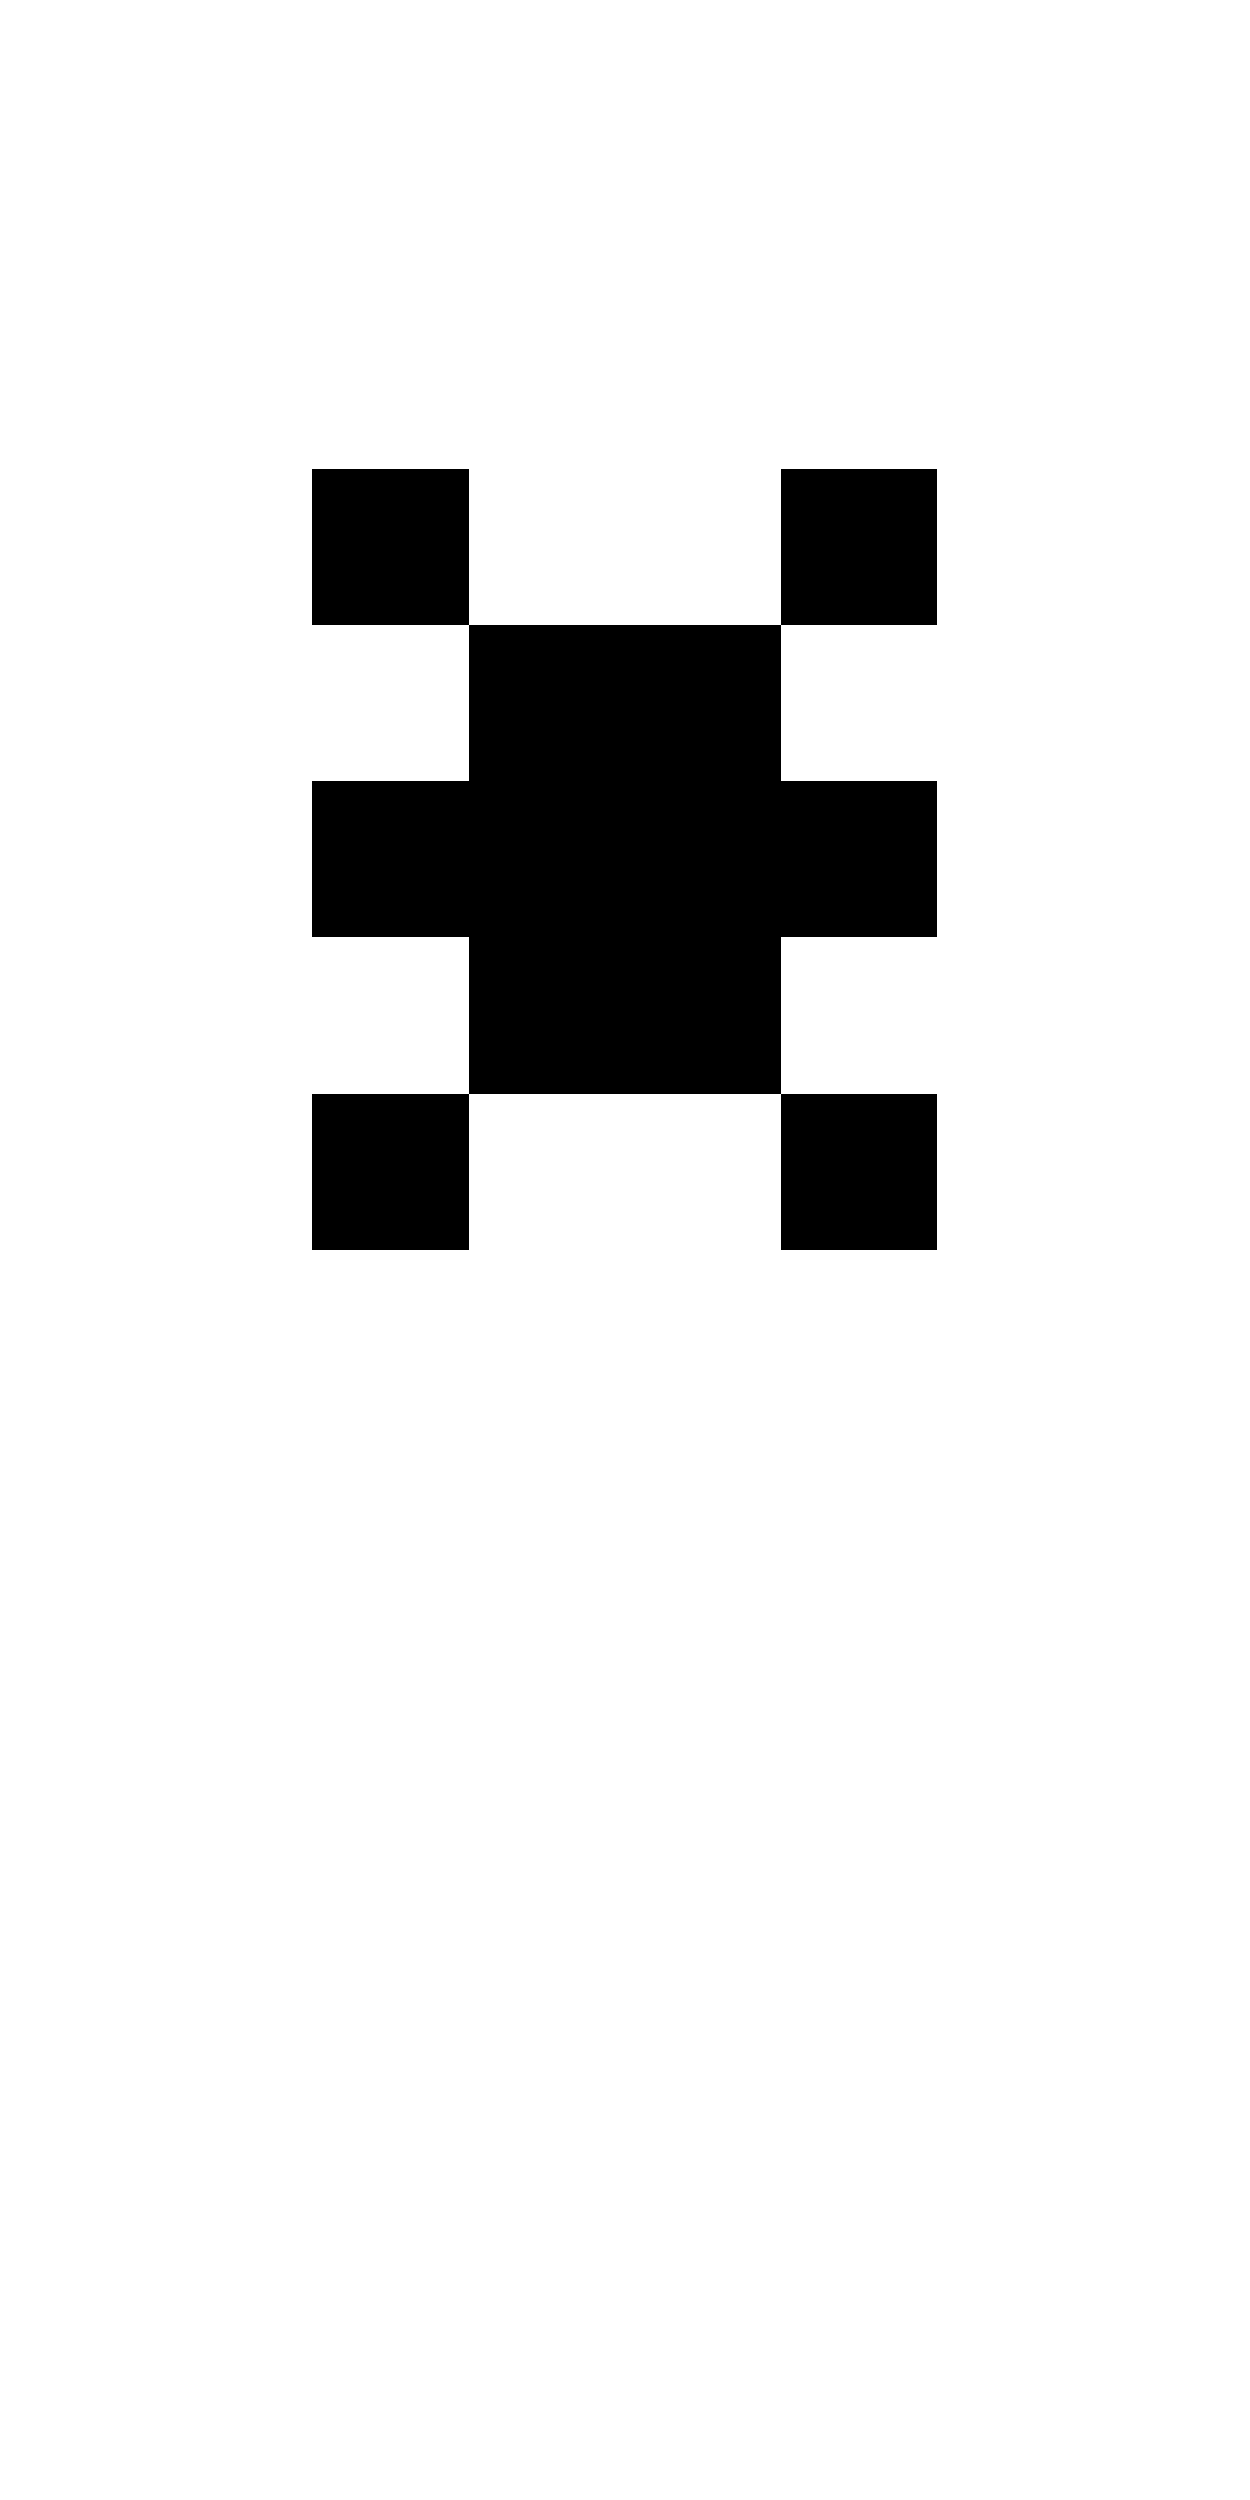
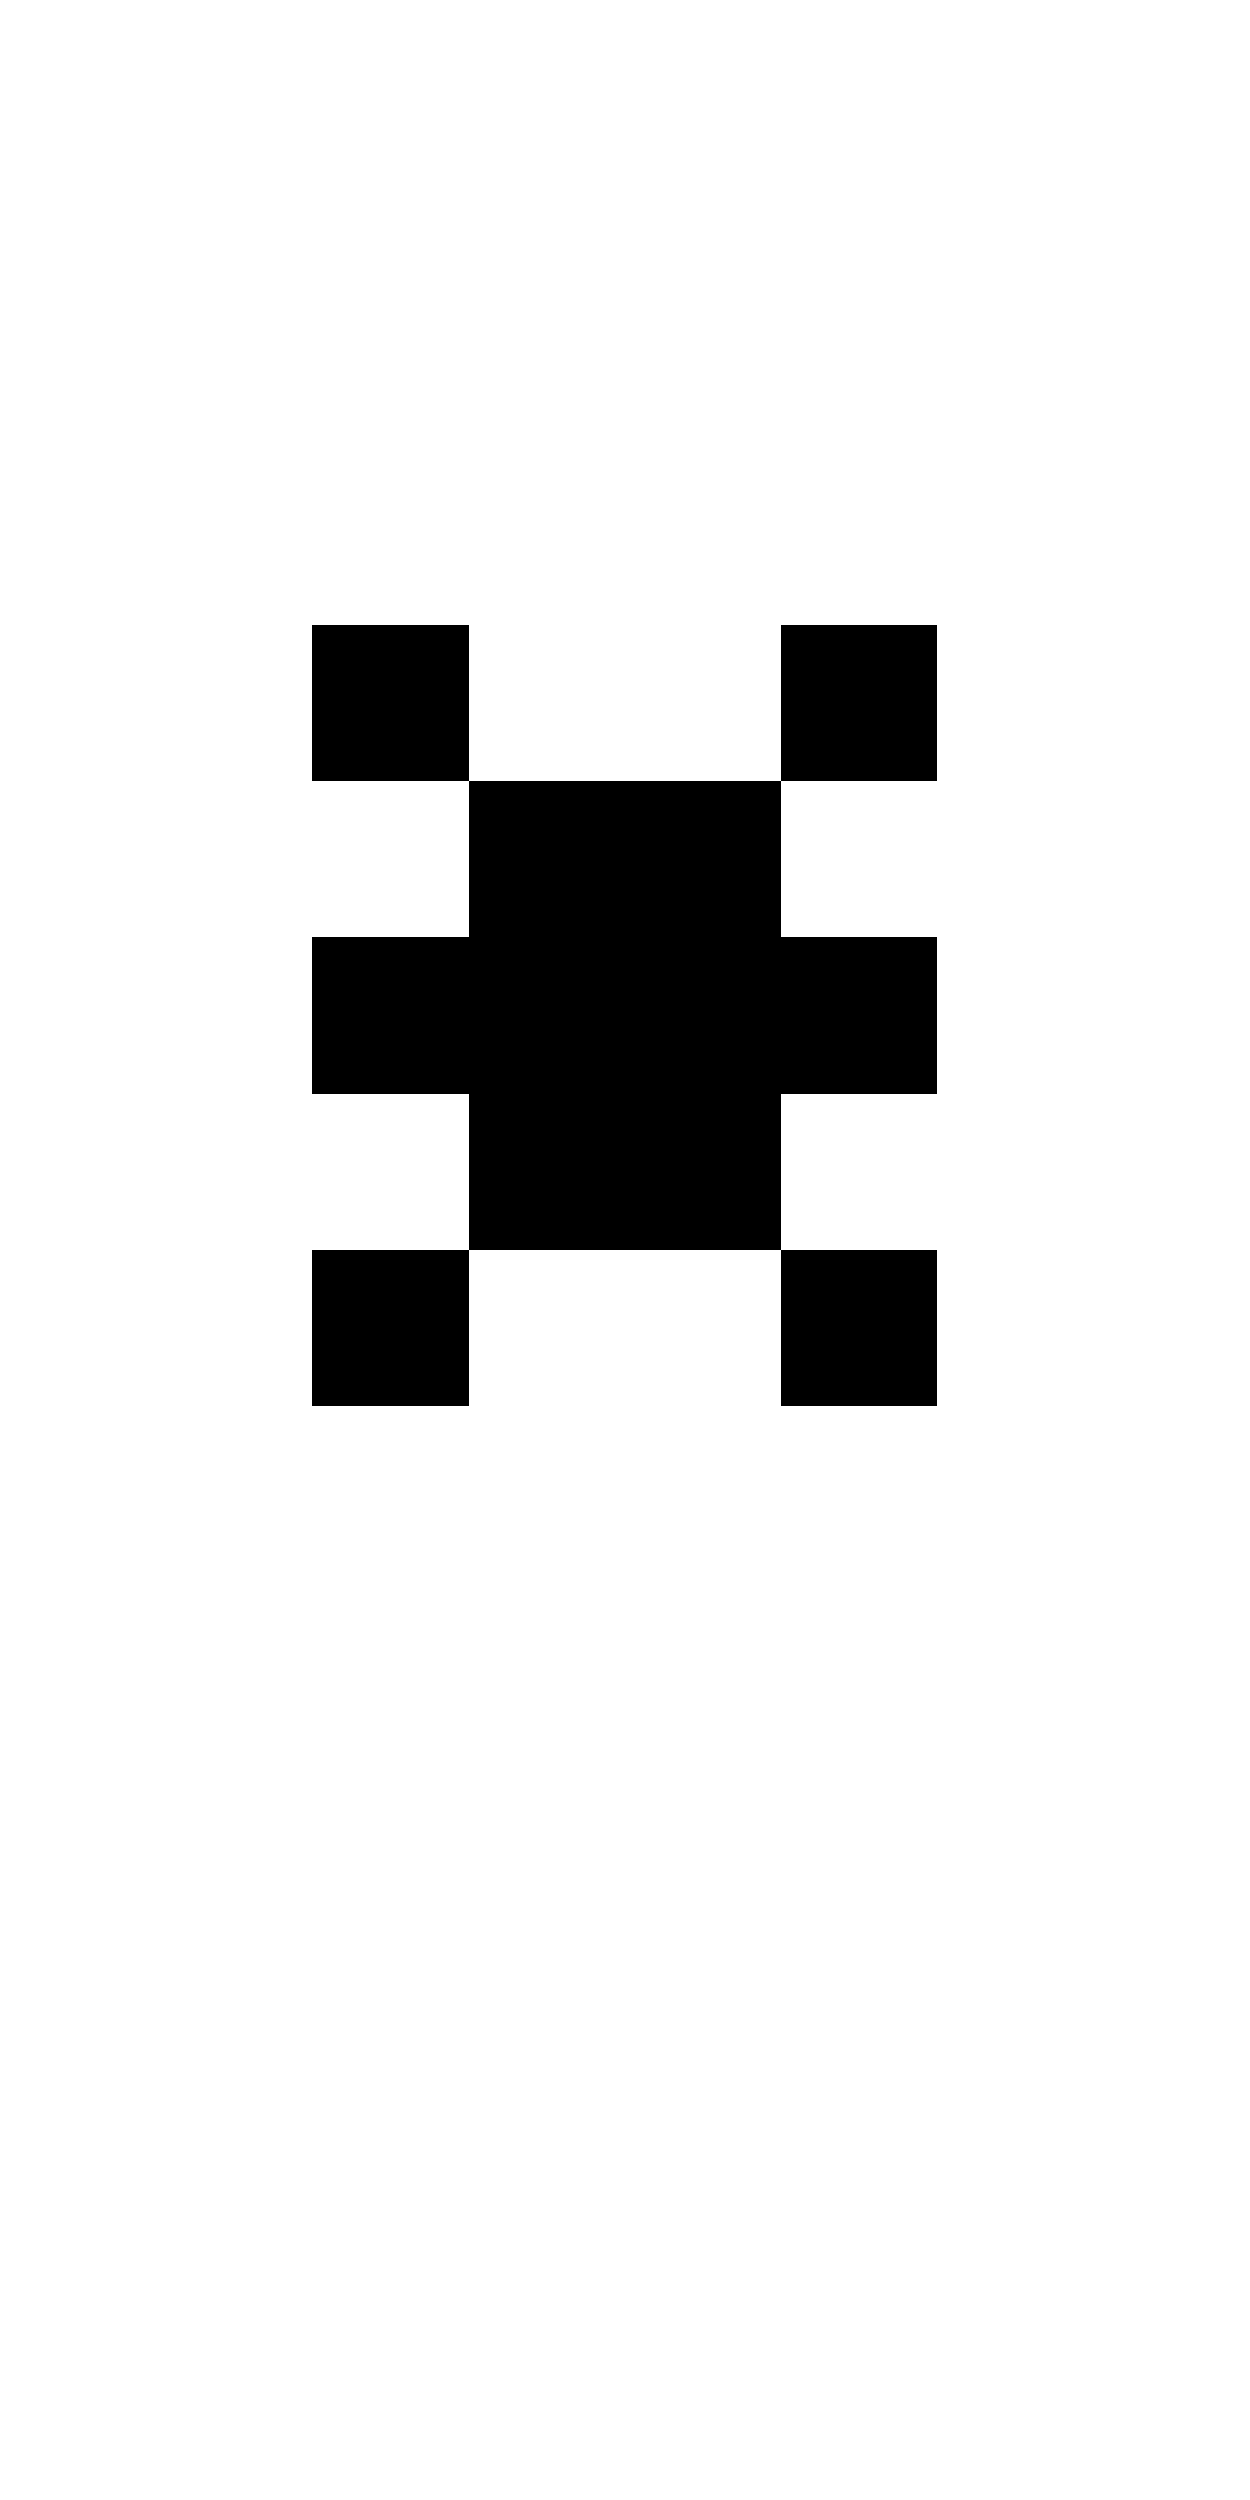
<svg xmlns="http://www.w3.org/2000/svg" baseProfile="full" height="64px" version="1.1" width="32px">
  <defs />
-   <rect fill="rgb(0,0,0)" height="4px" shape-rendering="crispEdges" width="4px" x="8px" y="12px" />
-   <rect fill="rgb(0,0,0)" height="4px" shape-rendering="crispEdges" width="4px" x="8px" y="20px" />
-   <rect fill="rgb(0,0,0)" height="4px" shape-rendering="crispEdges" width="4px" x="8px" y="28px" />
-   <rect fill="rgb(0,0,0)" height="4px" shape-rendering="crispEdges" width="4px" x="12px" y="16px" />
+   <rect fill="rgb(0,0,0)" height="4px" shape-rendering="crispEdges" width="4px" x="8px" y="16px" />
+   <rect fill="rgb(0,0,0)" height="4px" shape-rendering="crispEdges" width="4px" x="8px" y="24px" />
+   <rect fill="rgb(0,0,0)" height="4px" shape-rendering="crispEdges" width="4px" x="8px" y="32px" />
  <rect fill="rgb(0,0,0)" height="4px" shape-rendering="crispEdges" width="4px" x="12px" y="20px" />
  <rect fill="rgb(0,0,0)" height="4px" shape-rendering="crispEdges" width="4px" x="12px" y="24px" />
-   <rect fill="rgb(0,0,0)" height="4px" shape-rendering="crispEdges" width="4px" x="16px" y="16px" />
+   <rect fill="rgb(0,0,0)" height="4px" shape-rendering="crispEdges" width="4px" x="12px" y="28px" />
  <rect fill="rgb(0,0,0)" height="4px" shape-rendering="crispEdges" width="4px" x="16px" y="20px" />
  <rect fill="rgb(0,0,0)" height="4px" shape-rendering="crispEdges" width="4px" x="16px" y="24px" />
-   <rect fill="rgb(0,0,0)" height="4px" shape-rendering="crispEdges" width="4px" x="20px" y="12px" />
-   <rect fill="rgb(0,0,0)" height="4px" shape-rendering="crispEdges" width="4px" x="20px" y="20px" />
-   <rect fill="rgb(0,0,0)" height="4px" shape-rendering="crispEdges" width="4px" x="20px" y="28px" />
+   <rect fill="rgb(0,0,0)" height="4px" shape-rendering="crispEdges" width="4px" x="16px" y="28px" />
+   <rect fill="rgb(0,0,0)" height="4px" shape-rendering="crispEdges" width="4px" x="20px" y="16px" />
+   <rect fill="rgb(0,0,0)" height="4px" shape-rendering="crispEdges" width="4px" x="20px" y="24px" />
+   <rect fill="rgb(0,0,0)" height="4px" shape-rendering="crispEdges" width="4px" x="20px" y="32px" />
</svg>
